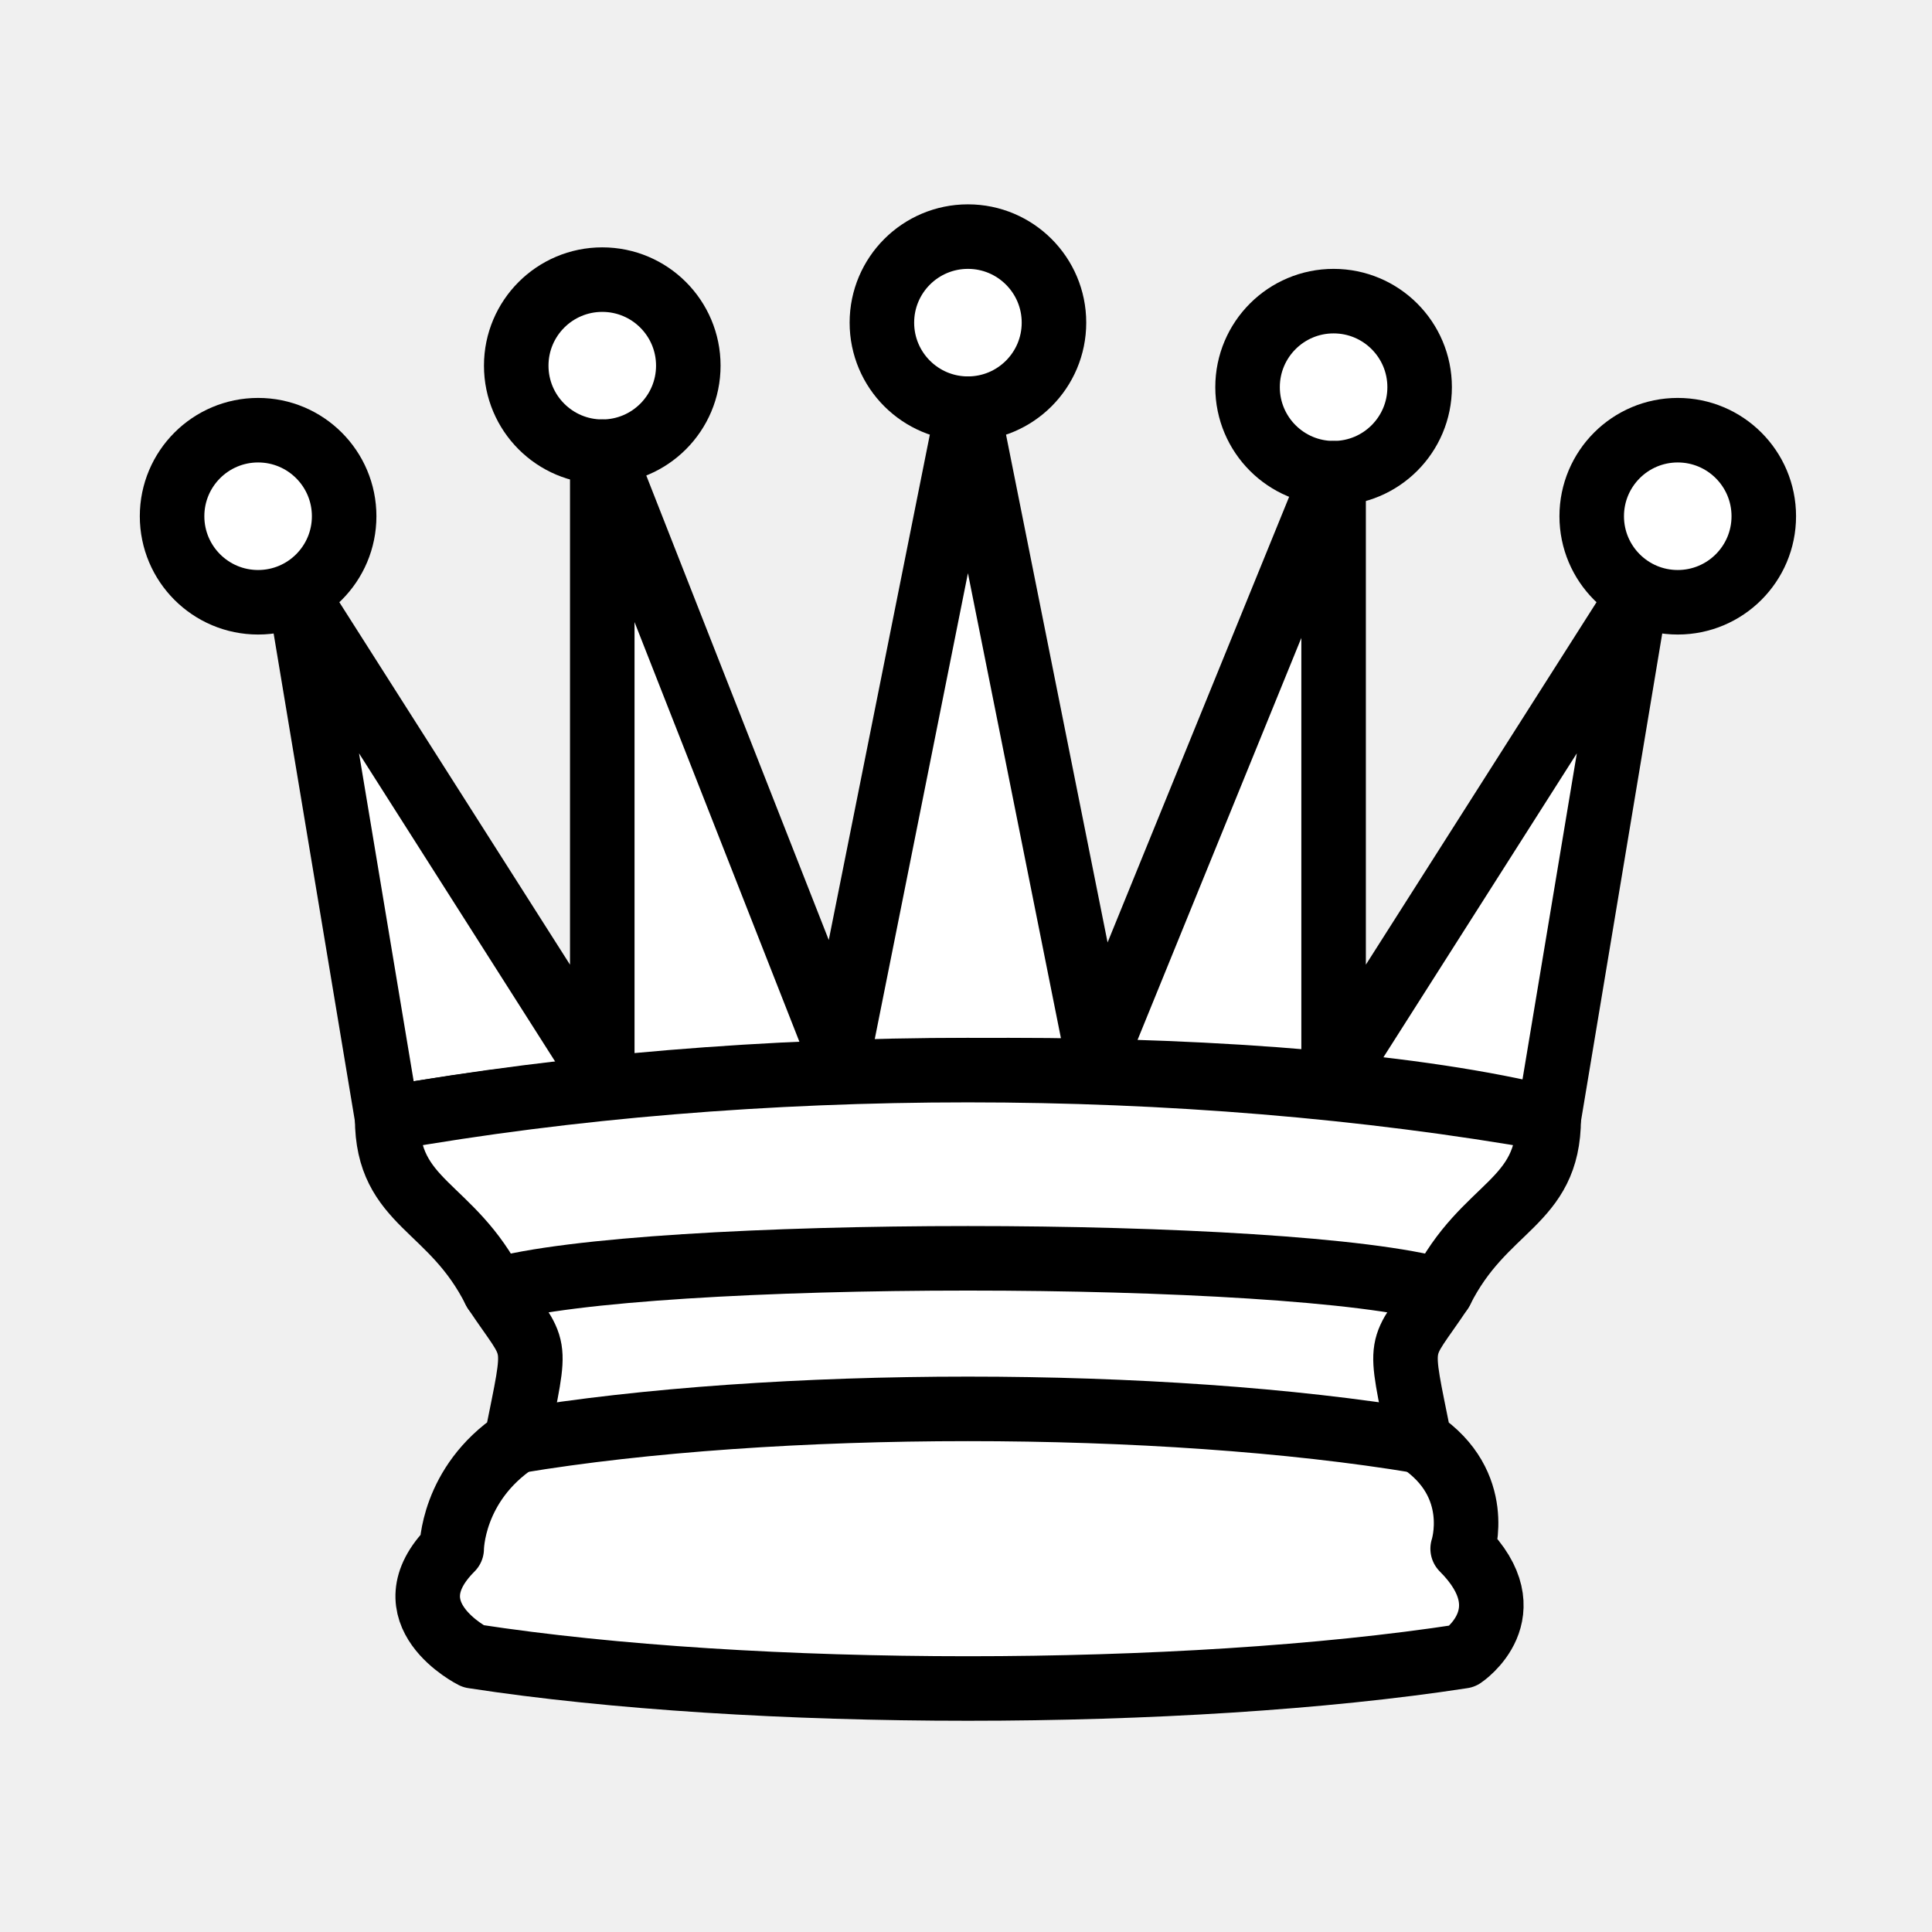
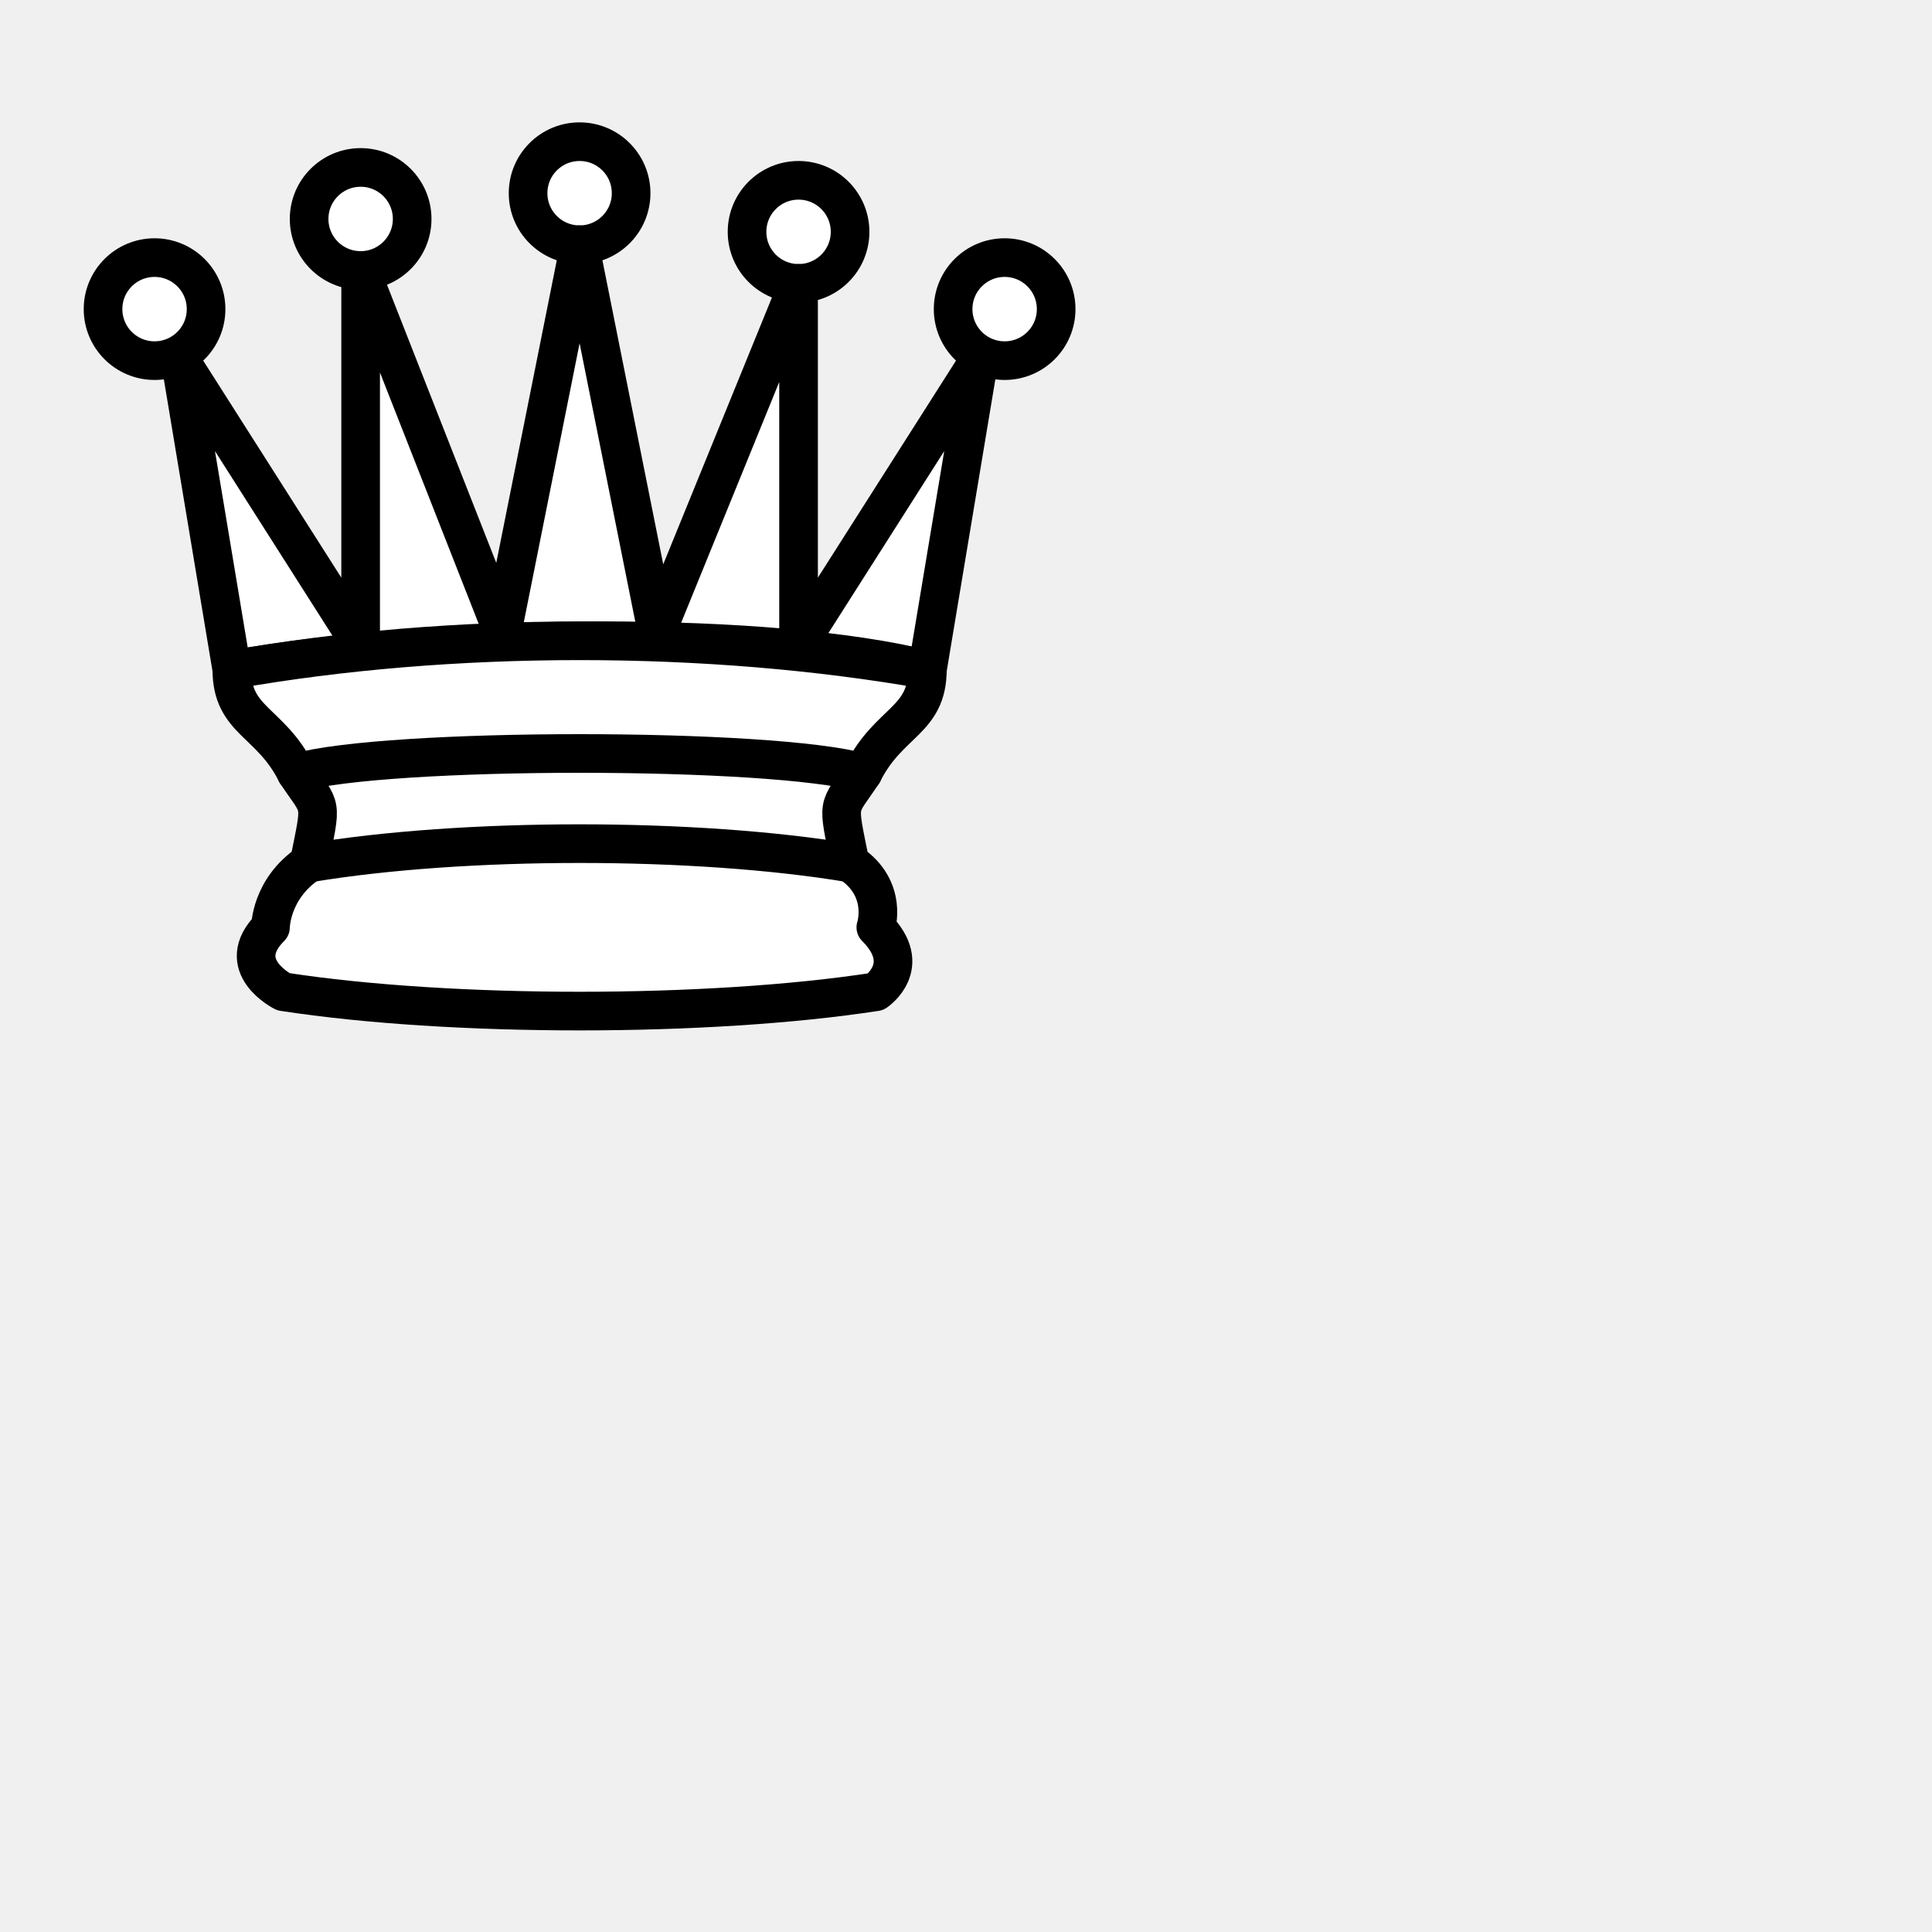
<svg xmlns="http://www.w3.org/2000/svg" version="1.1" width="75" height="75">
-   <g style="opacity:1; fill:#ffffff; fill-opacity:1; fill-rule:evenodd; stroke:#000000; stroke-width:1.5; stroke-linecap:round;stroke-linejoin:round;stroke-miterlimit:4; stroke-dasharray:none; stroke-opacity:1;" transform="scale(1.67)">
+   <g style="opacity:1; fill:#ffffff; fill-opacity:1; fill-rule:evenodd; stroke:#000000; stroke-width:1.5; stroke-linecap:round;stroke-linejoin:round;stroke-miterlimit:4; stroke-dasharray:none; stroke-opacity:1;">
    <path d="M 9 13 A 2 2 0 1 1  5,13 A 2 2 0 1 1  9 13 z" transform="translate(-1,-1)" />
    <path d="M 9 13 A 2 2 0 1 1  5,13 A 2 2 0 1 1  9 13 z" transform="translate(15.5,-5.5)" />
    <path d="M 9 13 A 2 2 0 1 1  5,13 A 2 2 0 1 1  9 13 z" transform="translate(32,-1)" />
    <path d="M 9 13 A 2 2 0 1 1  5,13 A 2 2 0 1 1  9 13 z" transform="translate(7,-4.5)" />
    <path d="M 9 13 A 2 2 0 1 1  5,13 A 2 2 0 1 1  9 13 z" transform="translate(24,-4)" />
    <path d="M 9,26 C 17.5,24.5 30,24.5 36,26 L 38,14 L 31,25 L 31,11 L 25.5,24.5 L 22.5,9.5 L 19.5,24.5 L 14,10.5 L 14,25 L 7,14 L 9,26 z " style="stroke-linecap:butt;" />
    <path d="M 9,26 C 9,28 10.5,28 11.5,30 C 12.5,31.5 12.5,31 12,33.5 C 10.5,34.5 10.5,36 10.5,36 C 9,37.5 11,38.5 11,38.5 C 17.5,39.5 27.5,39.5 34,38.5 C 34,38.5 35.5,37.5 34,36 C 34,36 34.5,34.5 33,33.5 C 32.5,31 32.5,31.5 33.5,30 C 34.5,28 36,28 36,26 C 27.5,24.5 17.5,24.5 9,26 z " style="stroke-linecap:butt;" />
    <path d="M 11.5,30 C 15,29 30,29 33.5,30" style="fill:none;" />
    <path d="M 12,33.5 C 18,32.5 27,32.5 33,33.5" style="fill:none;" />
  </g>
</svg>
